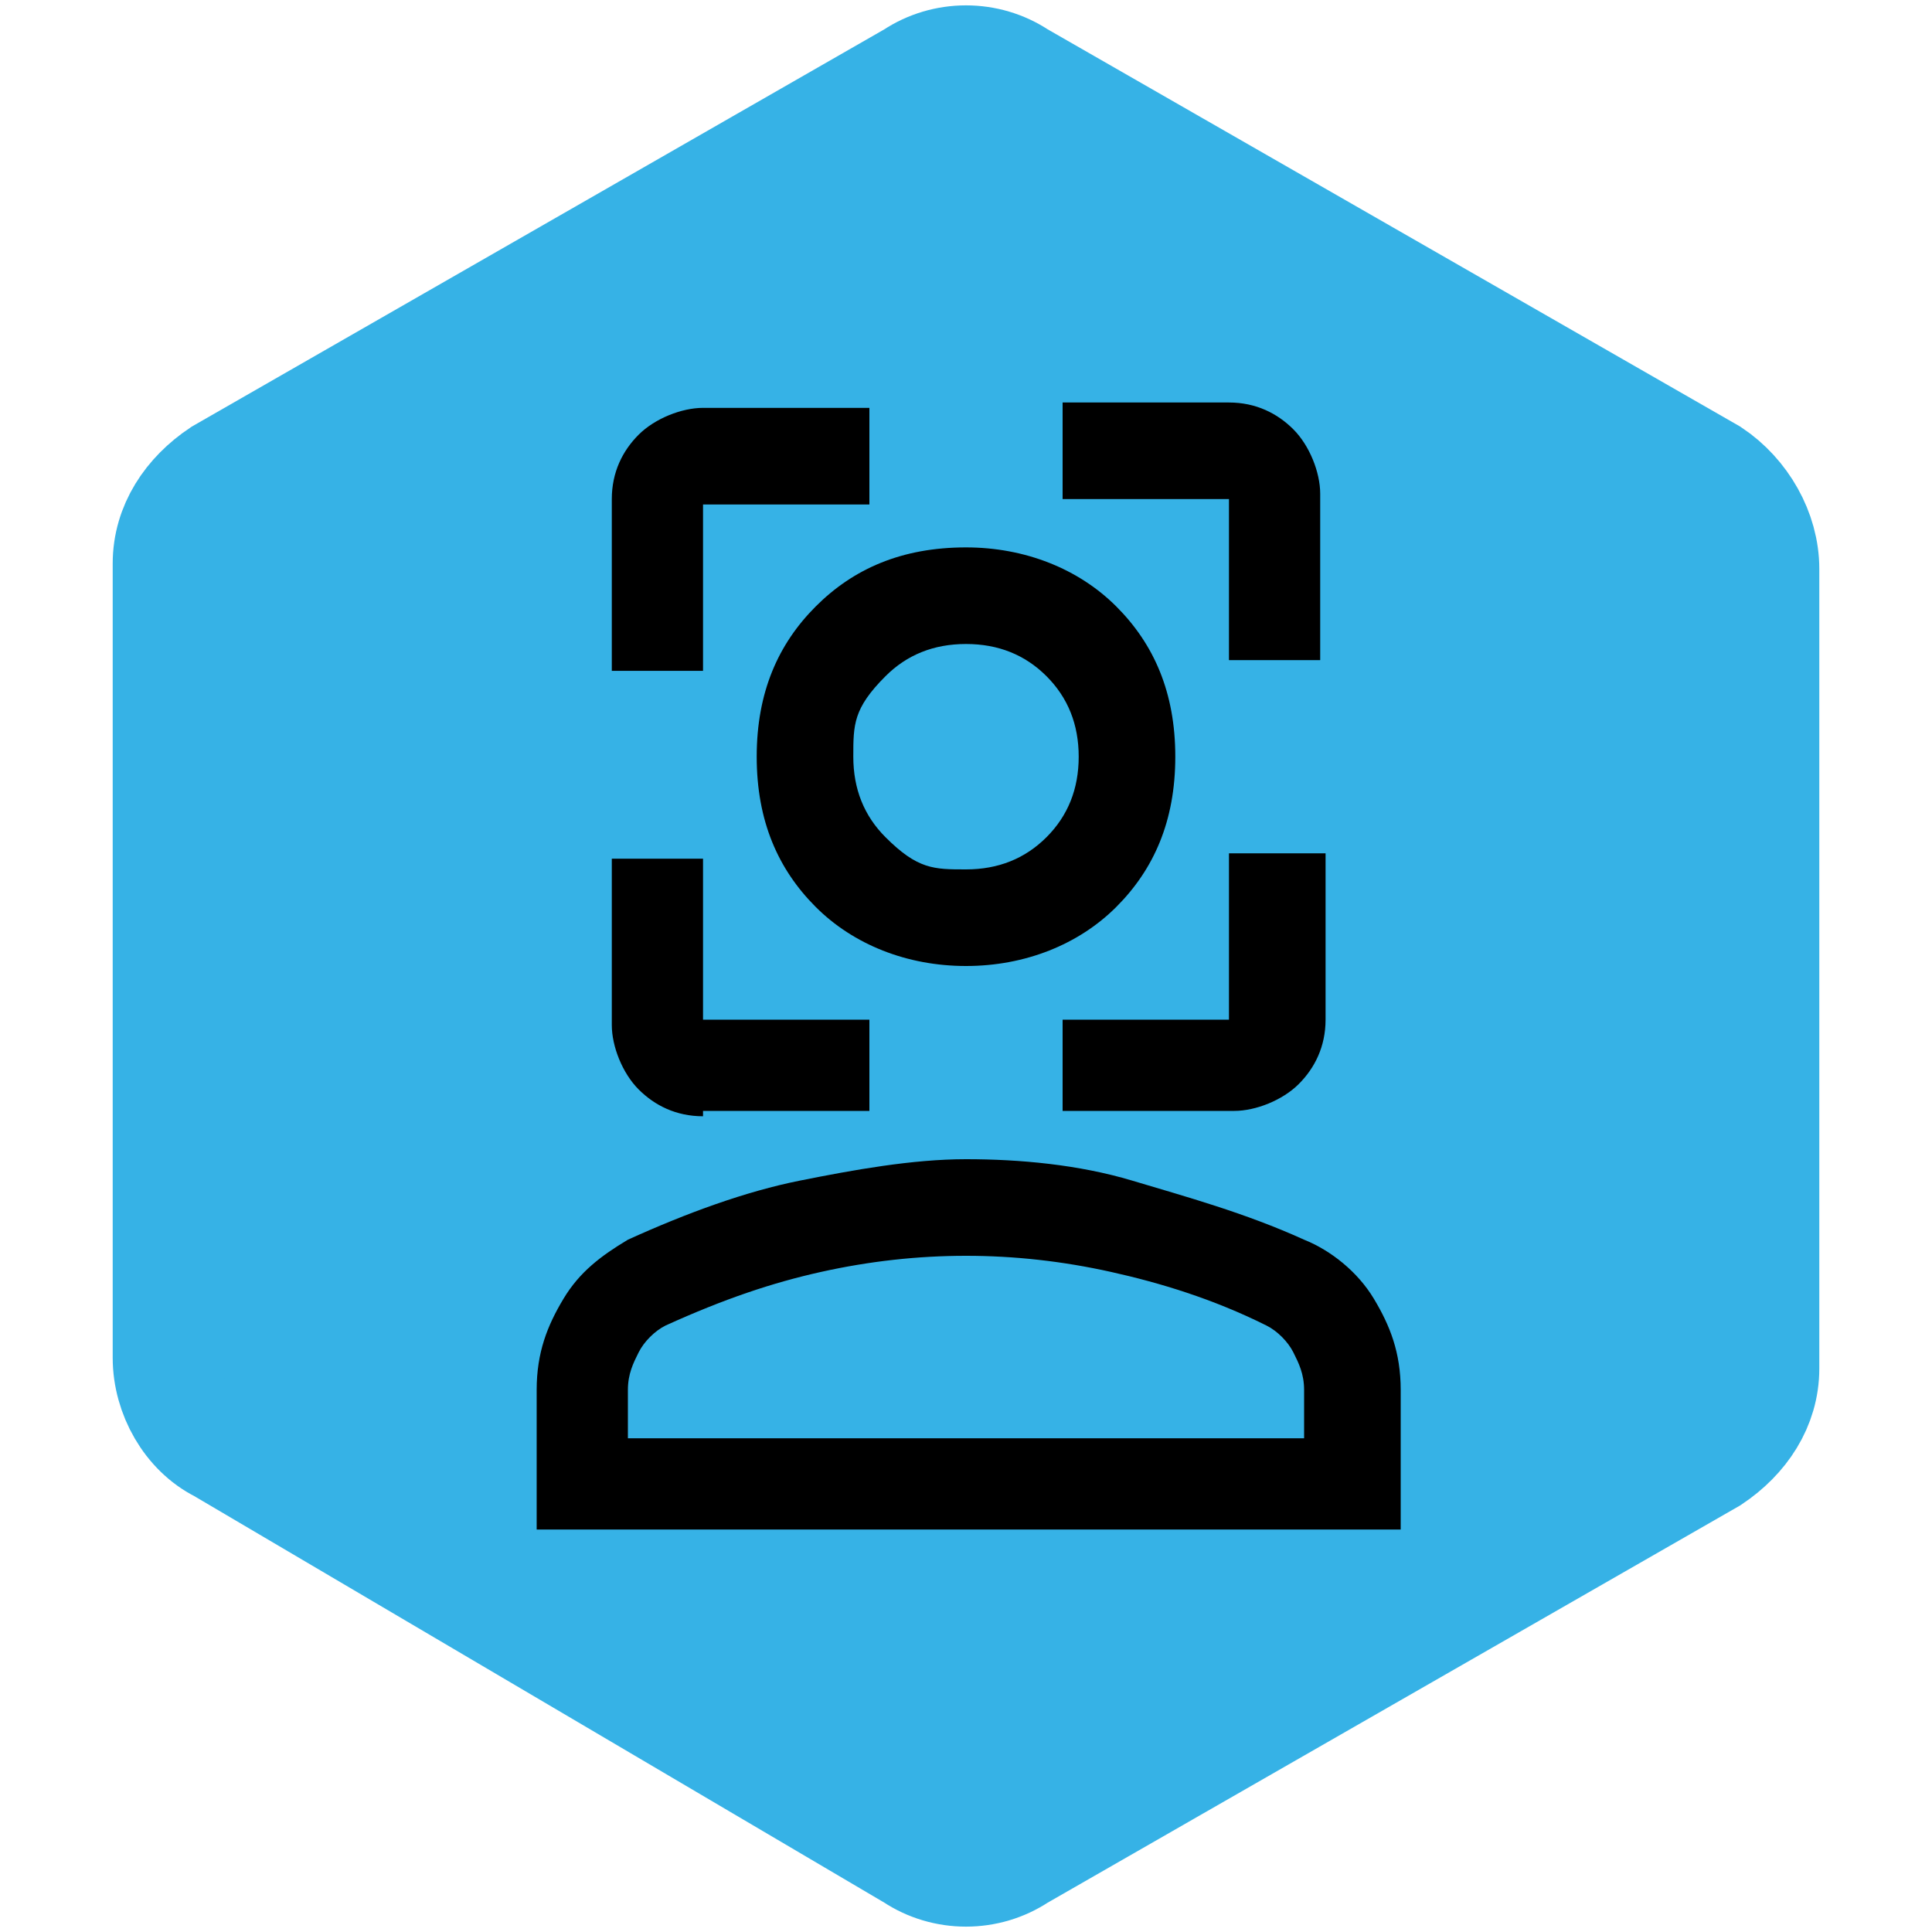
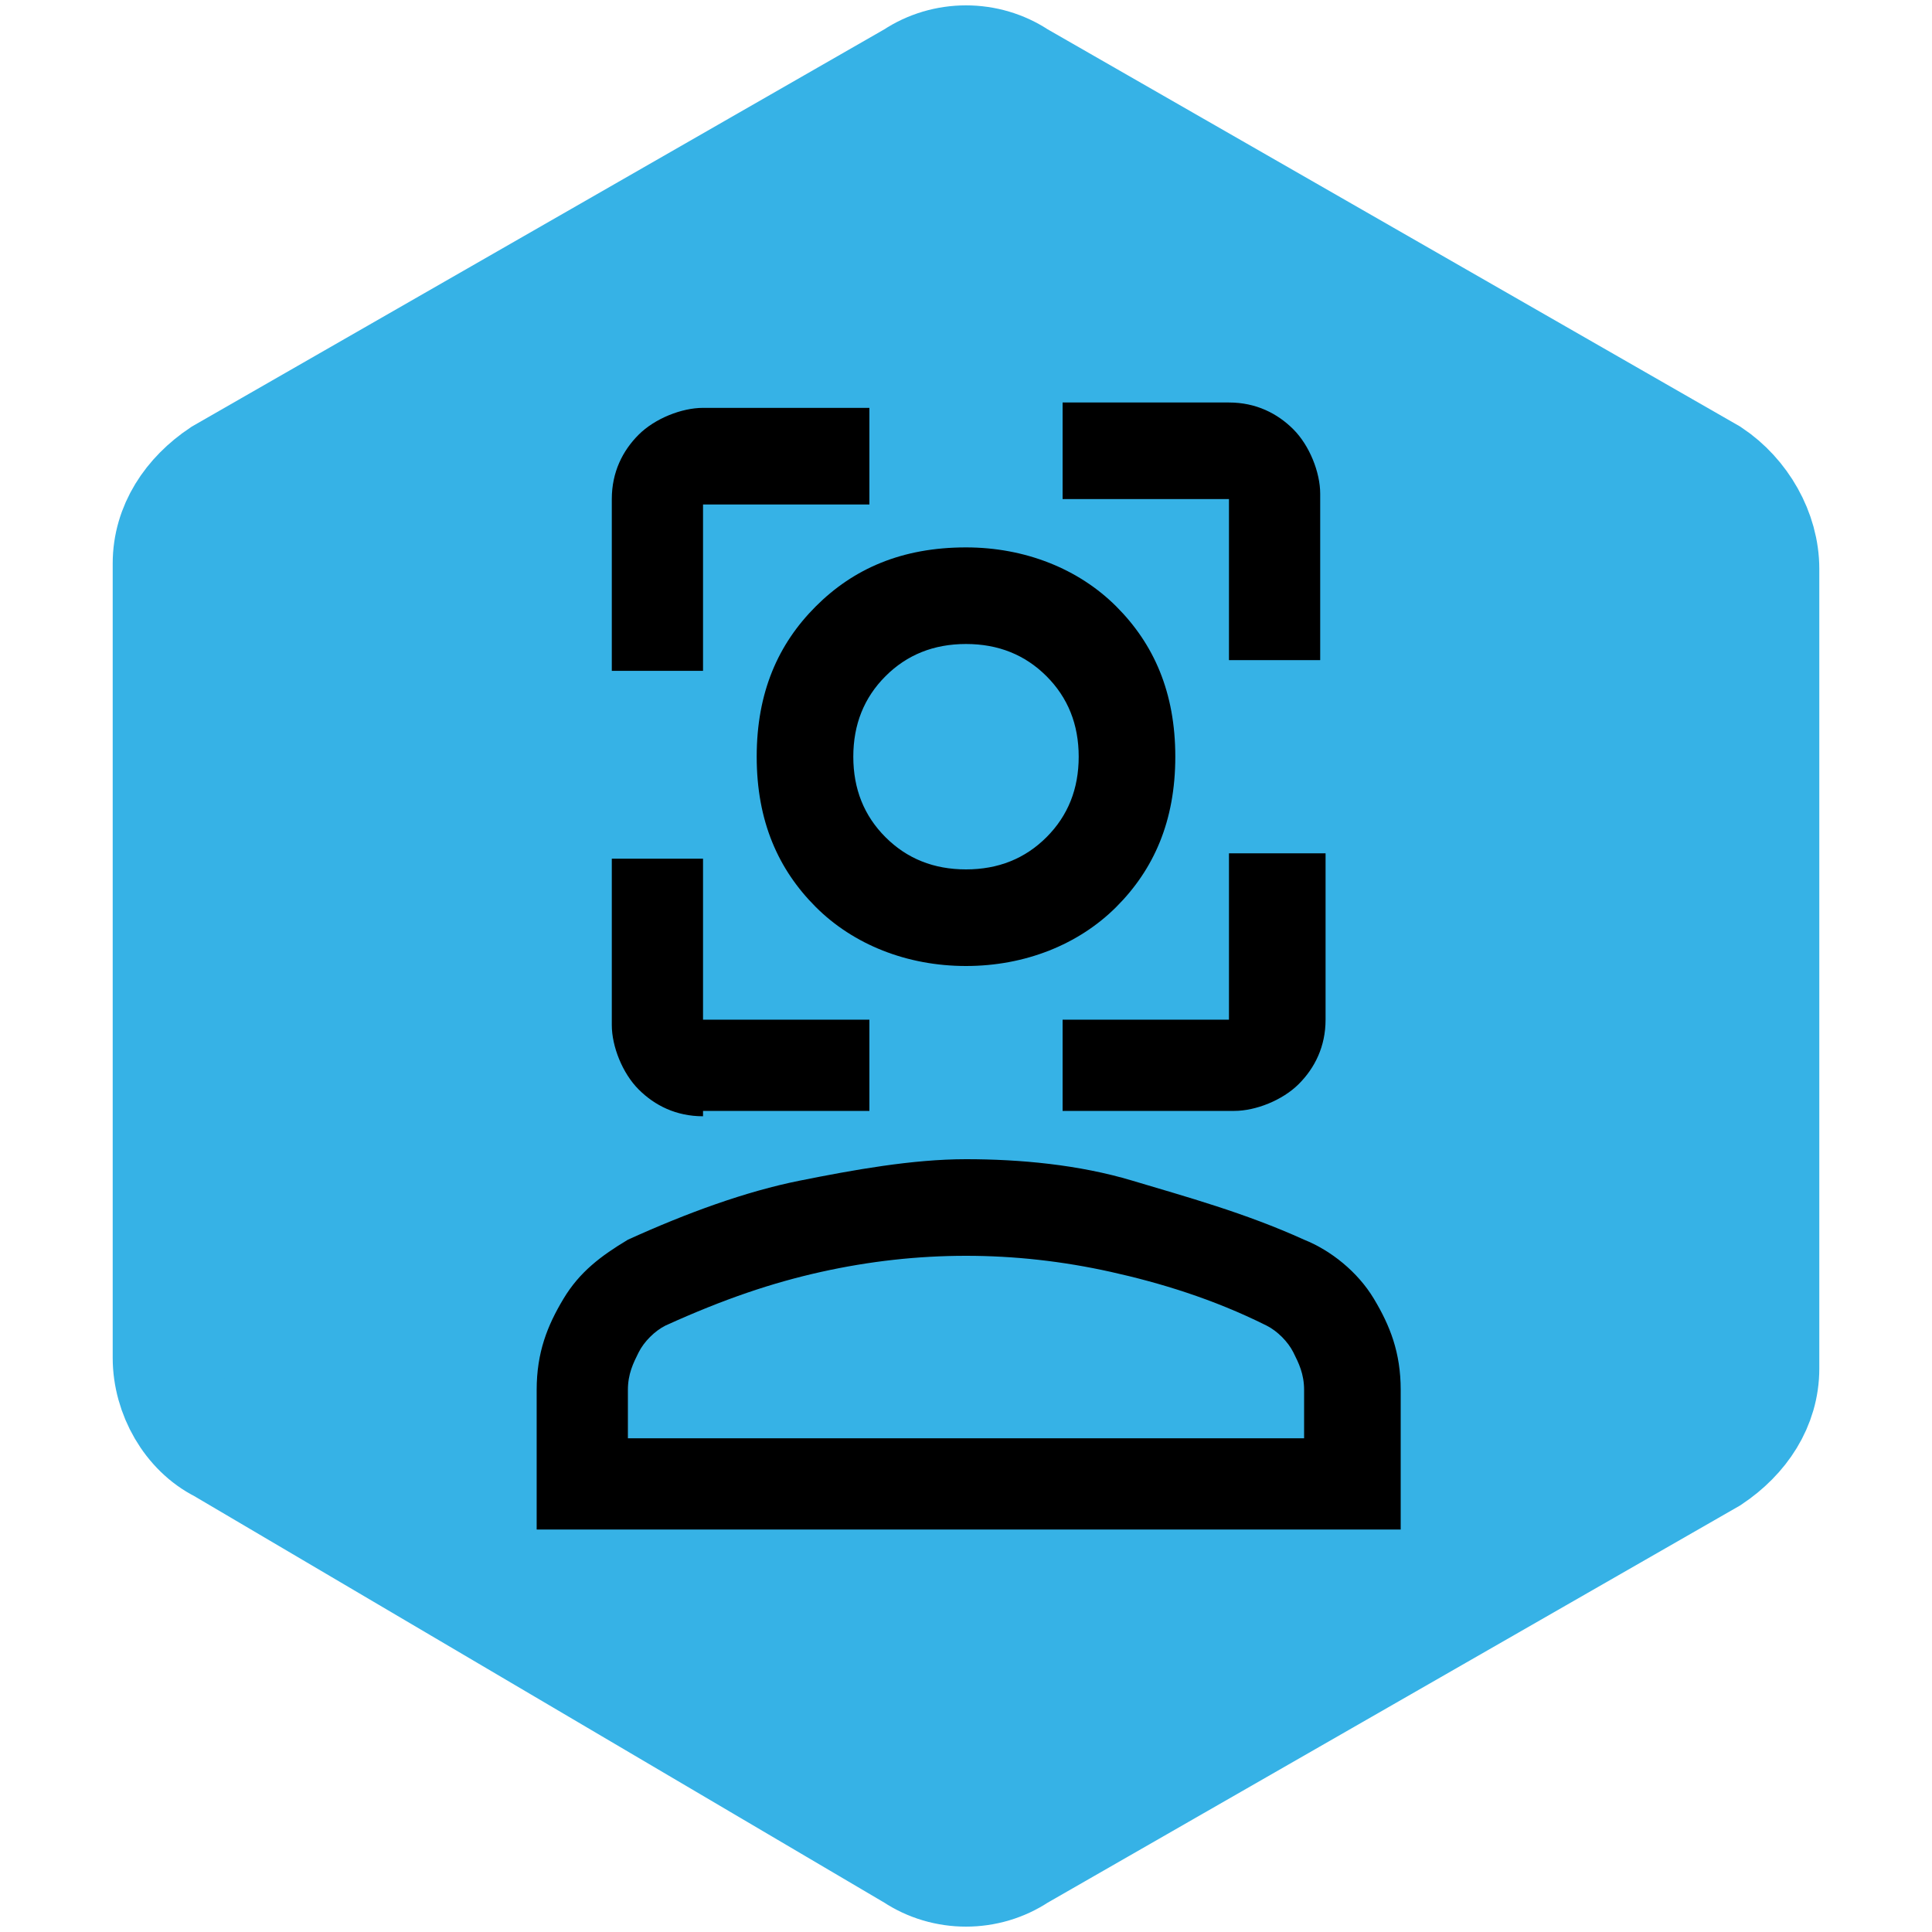
- <svg xmlns="http://www.w3.org/2000/svg" xml:space="preserve" viewBox="0 0 36 36">
-   <path d="M31.9 8.8 19 1.4c-.6-.4-1.4-.4-2 0L4.1 8.8c-.6.4-1 1-1 1.7v14.8c0 .7.4 1.4 1 1.7L17 34.6c.6.4 1.4.4 2 0l12.9-7.4c.6-.4 1-1 1-1.7V10.6c0-.7-.4-1.4-1-1.8z" style="fill:#36b2e6;stroke:#36b2e6;stroke-width:2" />
-   <path d="M18 18c-1.1 0-2.1-.4-2.8-1.1s-1.1-1.6-1.1-2.8.4-2.1 1.1-2.8 1.6-1.1 2.8-1.1c1.1 0 2.1.4 2.8 1.1s1.1 1.6 1.1 2.8-.4 2.1-1.1 2.8S19.1 18 18 18m-8 10.5v-2.6c0-.7.2-1.2.5-1.7s.7-.8 1.2-1.1c1.1-.5 2.2-.9 3.2-1.1s2.1-.4 3.1-.4 2.1.1 3.1.4 2.1.6 3.2 1.1c.5.2 1 .6 1.3 1.1s.5 1 .5 1.7v2.6zm1.7-1.7h12.6v-.9c0-.3-.1-.5-.2-.7s-.3-.4-.5-.5c-1-.5-2-.8-2.9-1q-1.35-.3-2.7-.3t-2.7.3c-.9.2-1.8.5-2.9 1-.2.1-.4.3-.5.5s-.2.4-.2.7zM18 16.2q.9 0 1.5-.6t.6-1.5-.6-1.5T18 12t-1.5.6c-.6.6-.6.9-.6 1.5q0 .9.6 1.5c.6.6.9.6 1.5.6m-4.9 4.6c-.5 0-.9-.2-1.2-.5s-.5-.8-.5-1.2V16h1.7v3h3.1v1.7h-3.1zm6.7 0V19h3.1v-3.1h1.8V19c0 .5-.2.9-.5 1.2s-.8.5-1.2.5h-3.2zm-8.4-8.4V9.3c0-.5.2-.9.5-1.2s.8-.5 1.2-.5h3.1v1.8h-3.1v3.1h-1.7zm11.5 0V9.3h-3.1V7.5h3.1c.5 0 .9.2 1.2.5s.5.8.5 1.2v3.1h-1.7z" />
+ <svg xmlns="http://www.w3.org/2000/svg" version="1.1" id="Layer_1" x="0px" y="0px" viewBox="0 0 36 36" style="enable-background:new 0 0 36 36;" xml:space="preserve">
+   <style type="text/css">
+ 	.st0{fill:#36B2E6;stroke:#36B2E6;stroke-width:2;}
+ </style>
+   <path class="st0" d="M31.9,8.8L19,1.4c-0.6-0.4-1.4-0.4-2,0L4.1,8.8c-0.6,0.4-1,1-1,1.7v14.8c0,0.7,0.4,1.4,1,1.7L17,34.6  c0.6,0.4,1.4,0.4,2,0l12.9-7.4c0.6-0.4,1-1,1-1.7V10.6C32.9,9.9,32.5,9.2,31.9,8.8z" />
+   <path d="M18,18c-1.1,0-2.1-0.4-2.8-1.1c-0.7-0.7-1.1-1.6-1.1-2.8s0.4-2.1,1.1-2.8c0.7-0.7,1.6-1.1,2.8-1.1c1.1,0,2.1,0.4,2.8,1.1  c0.7,0.7,1.1,1.6,1.1,2.8s-0.4,2.1-1.1,2.8C20.1,17.6,19.1,18,18,18z M10,28.5v-2.6c0-0.7,0.2-1.2,0.5-1.7c0.3-0.5,0.7-0.8,1.2-1.1  c1.1-0.5,2.2-0.9,3.2-1.1c1-0.2,2.1-0.4,3.1-0.4s2.1,0.1,3.1,0.4c1,0.3,2.1,0.6,3.2,1.1c0.5,0.2,1,0.6,1.3,1.1  c0.3,0.5,0.5,1,0.5,1.7v2.6H10z M11.7,26.8h12.6v-0.9c0-0.3-0.1-0.5-0.2-0.7c-0.1-0.2-0.3-0.4-0.5-0.5c-1-0.5-2-0.8-2.9-1  c-0.9-0.2-1.8-0.3-2.7-0.3c-0.9,0-1.8,0.1-2.7,0.3c-0.9,0.2-1.8,0.5-2.9,1c-0.2,0.1-0.4,0.3-0.5,0.5c-0.1,0.2-0.2,0.4-0.2,0.7V26.8z   M18,16.2c0.6,0,1.1-0.2,1.5-0.6c0.4-0.4,0.6-0.9,0.6-1.5c0-0.6-0.2-1.1-0.6-1.5C19.1,12.2,18.6,12,18,12c-0.6,0-1.1,0.2-1.5,0.6  s-0.6,0.9-0.6,1.5c0,0.6,0.2,1.1,0.6,1.5S17.4,16.2,18,16.2z M13.1,20.8c-0.5,0-0.9-0.2-1.2-0.5c-0.3-0.3-0.5-0.8-0.5-1.2v-3.1h1.7  V19h3.1v1.7H13.1z M19.8,20.8V19h3.1v-3.1h1.8V19c0,0.5-0.2,0.9-0.5,1.2c-0.3,0.3-0.8,0.5-1.2,0.5H19.8z M11.4,12.4V9.3  c0-0.5,0.2-0.9,0.5-1.2c0.3-0.3,0.8-0.5,1.2-0.5h3.1v1.8h-3.1v3.1H11.4z M22.9,12.4V9.3h-3.1V7.5h3.1c0.5,0,0.9,0.2,1.2,0.5  c0.3,0.3,0.5,0.8,0.5,1.2v3.1H22.9z" />
</svg>
